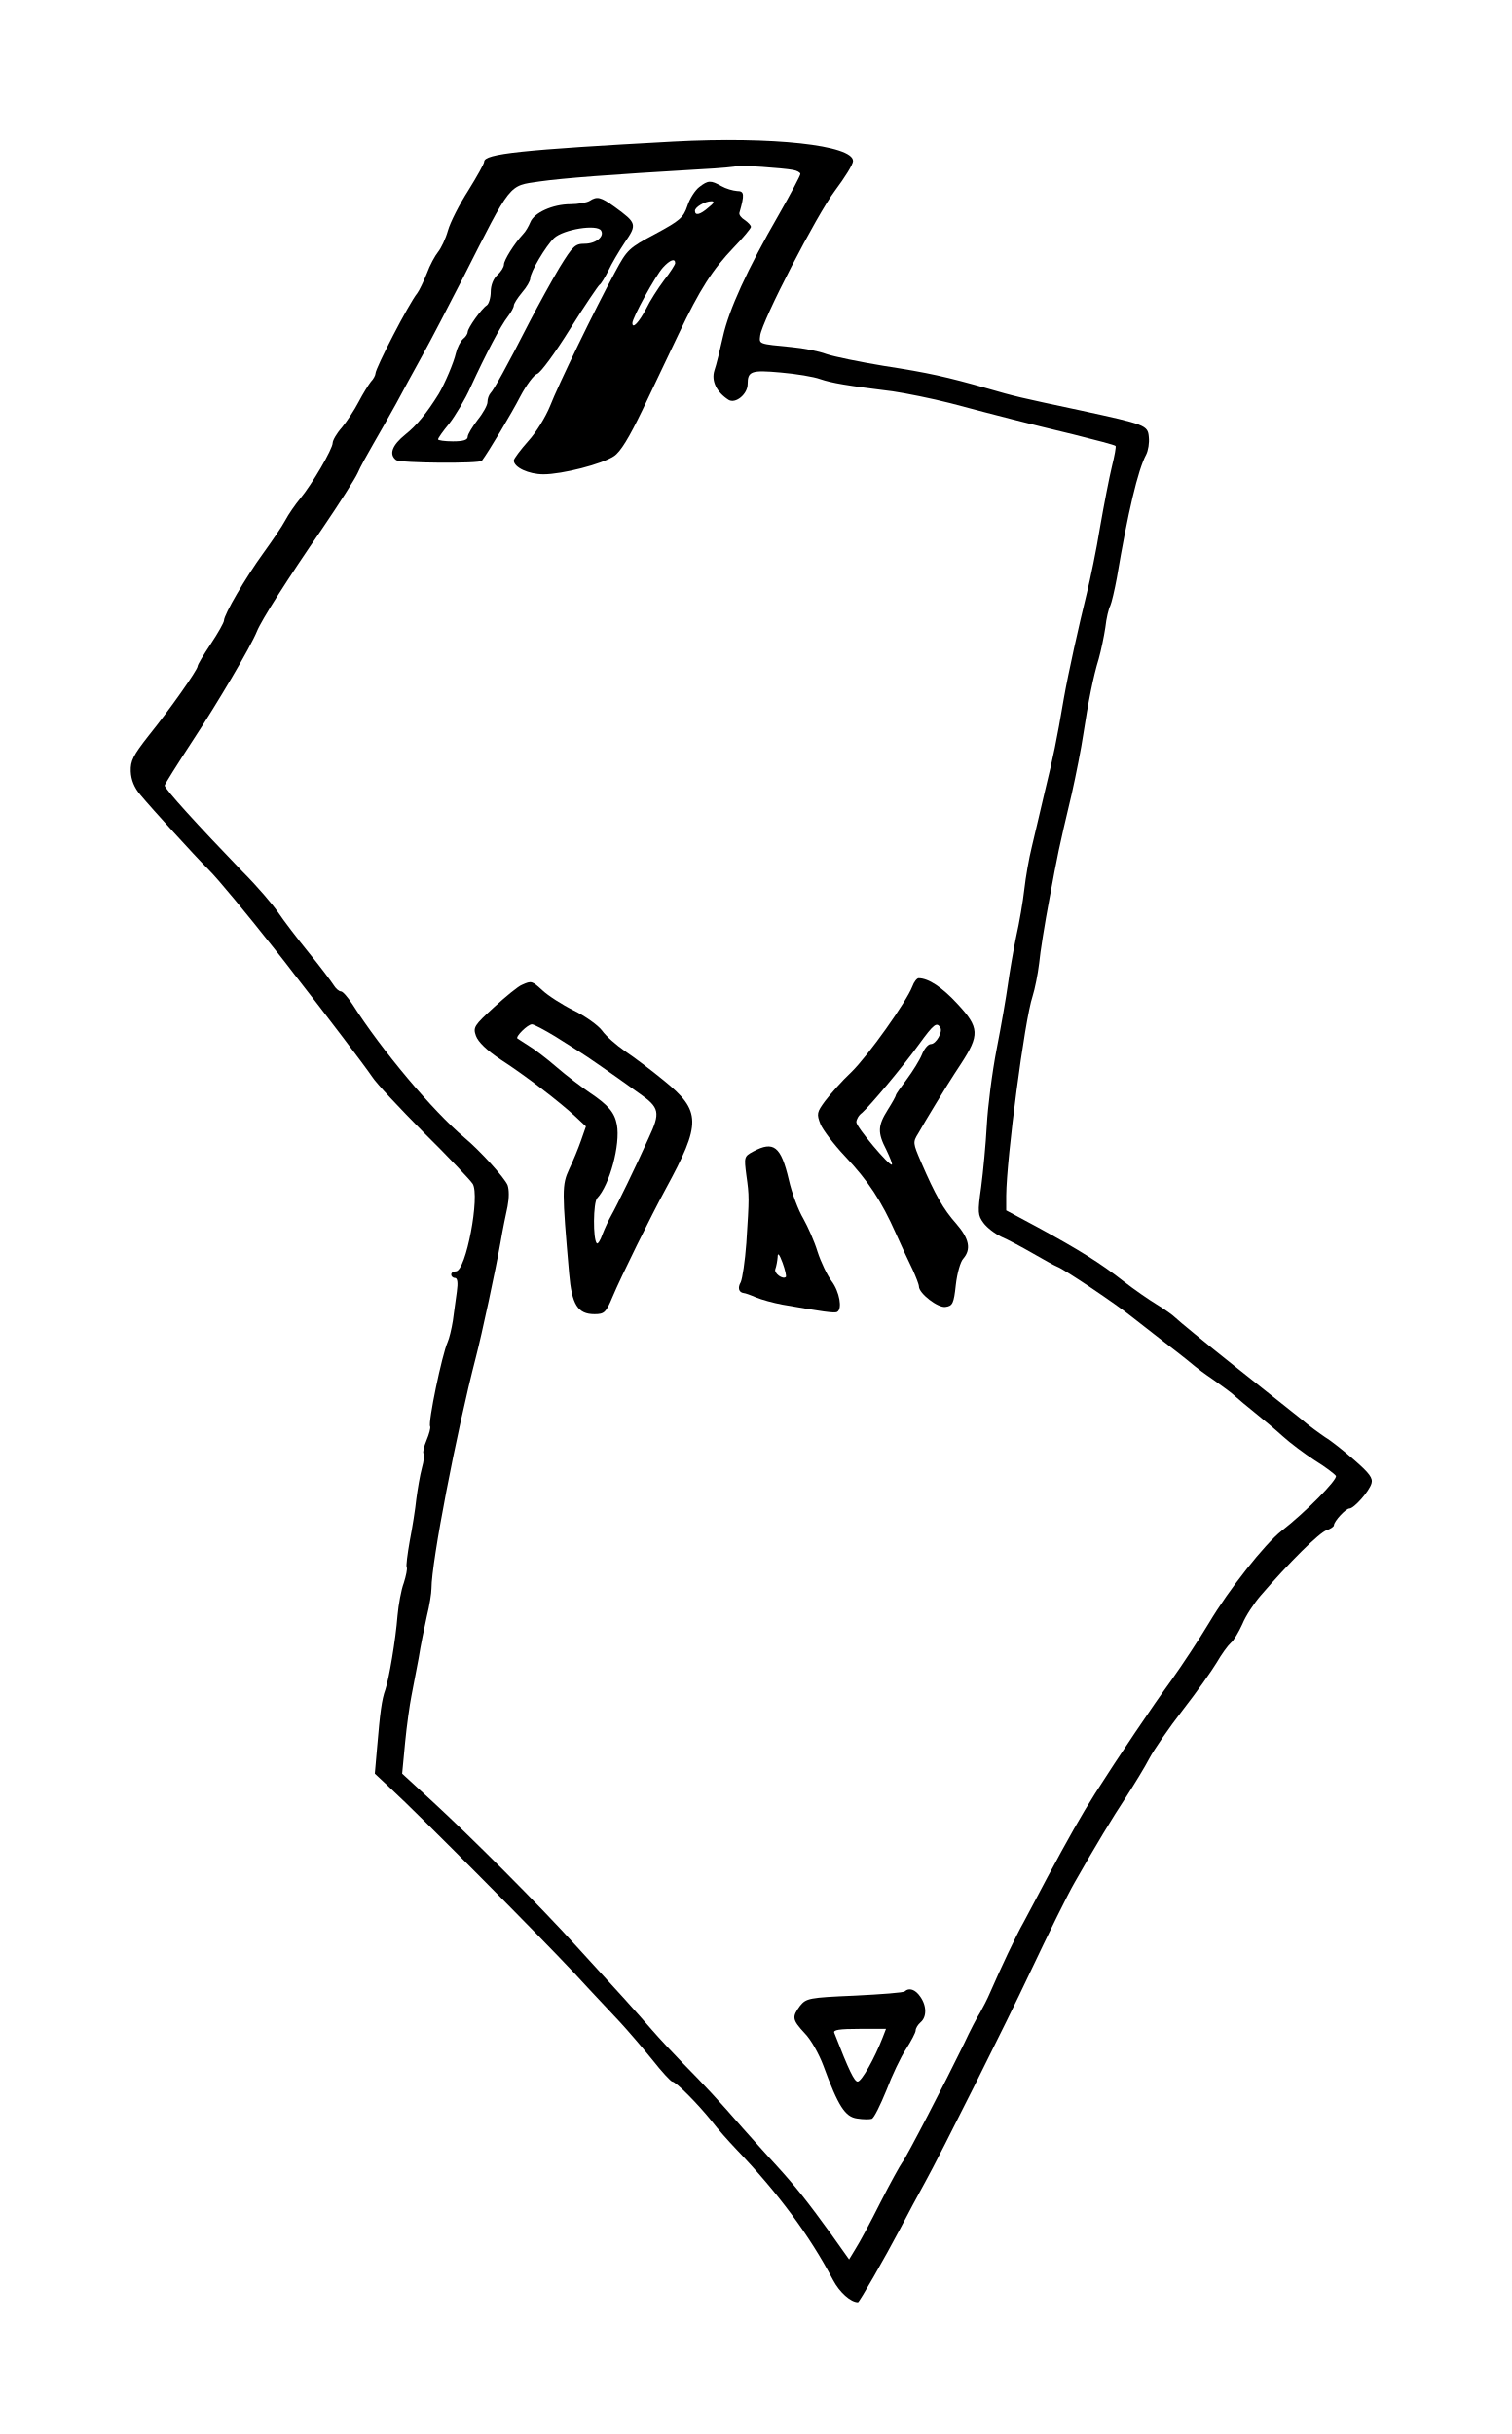
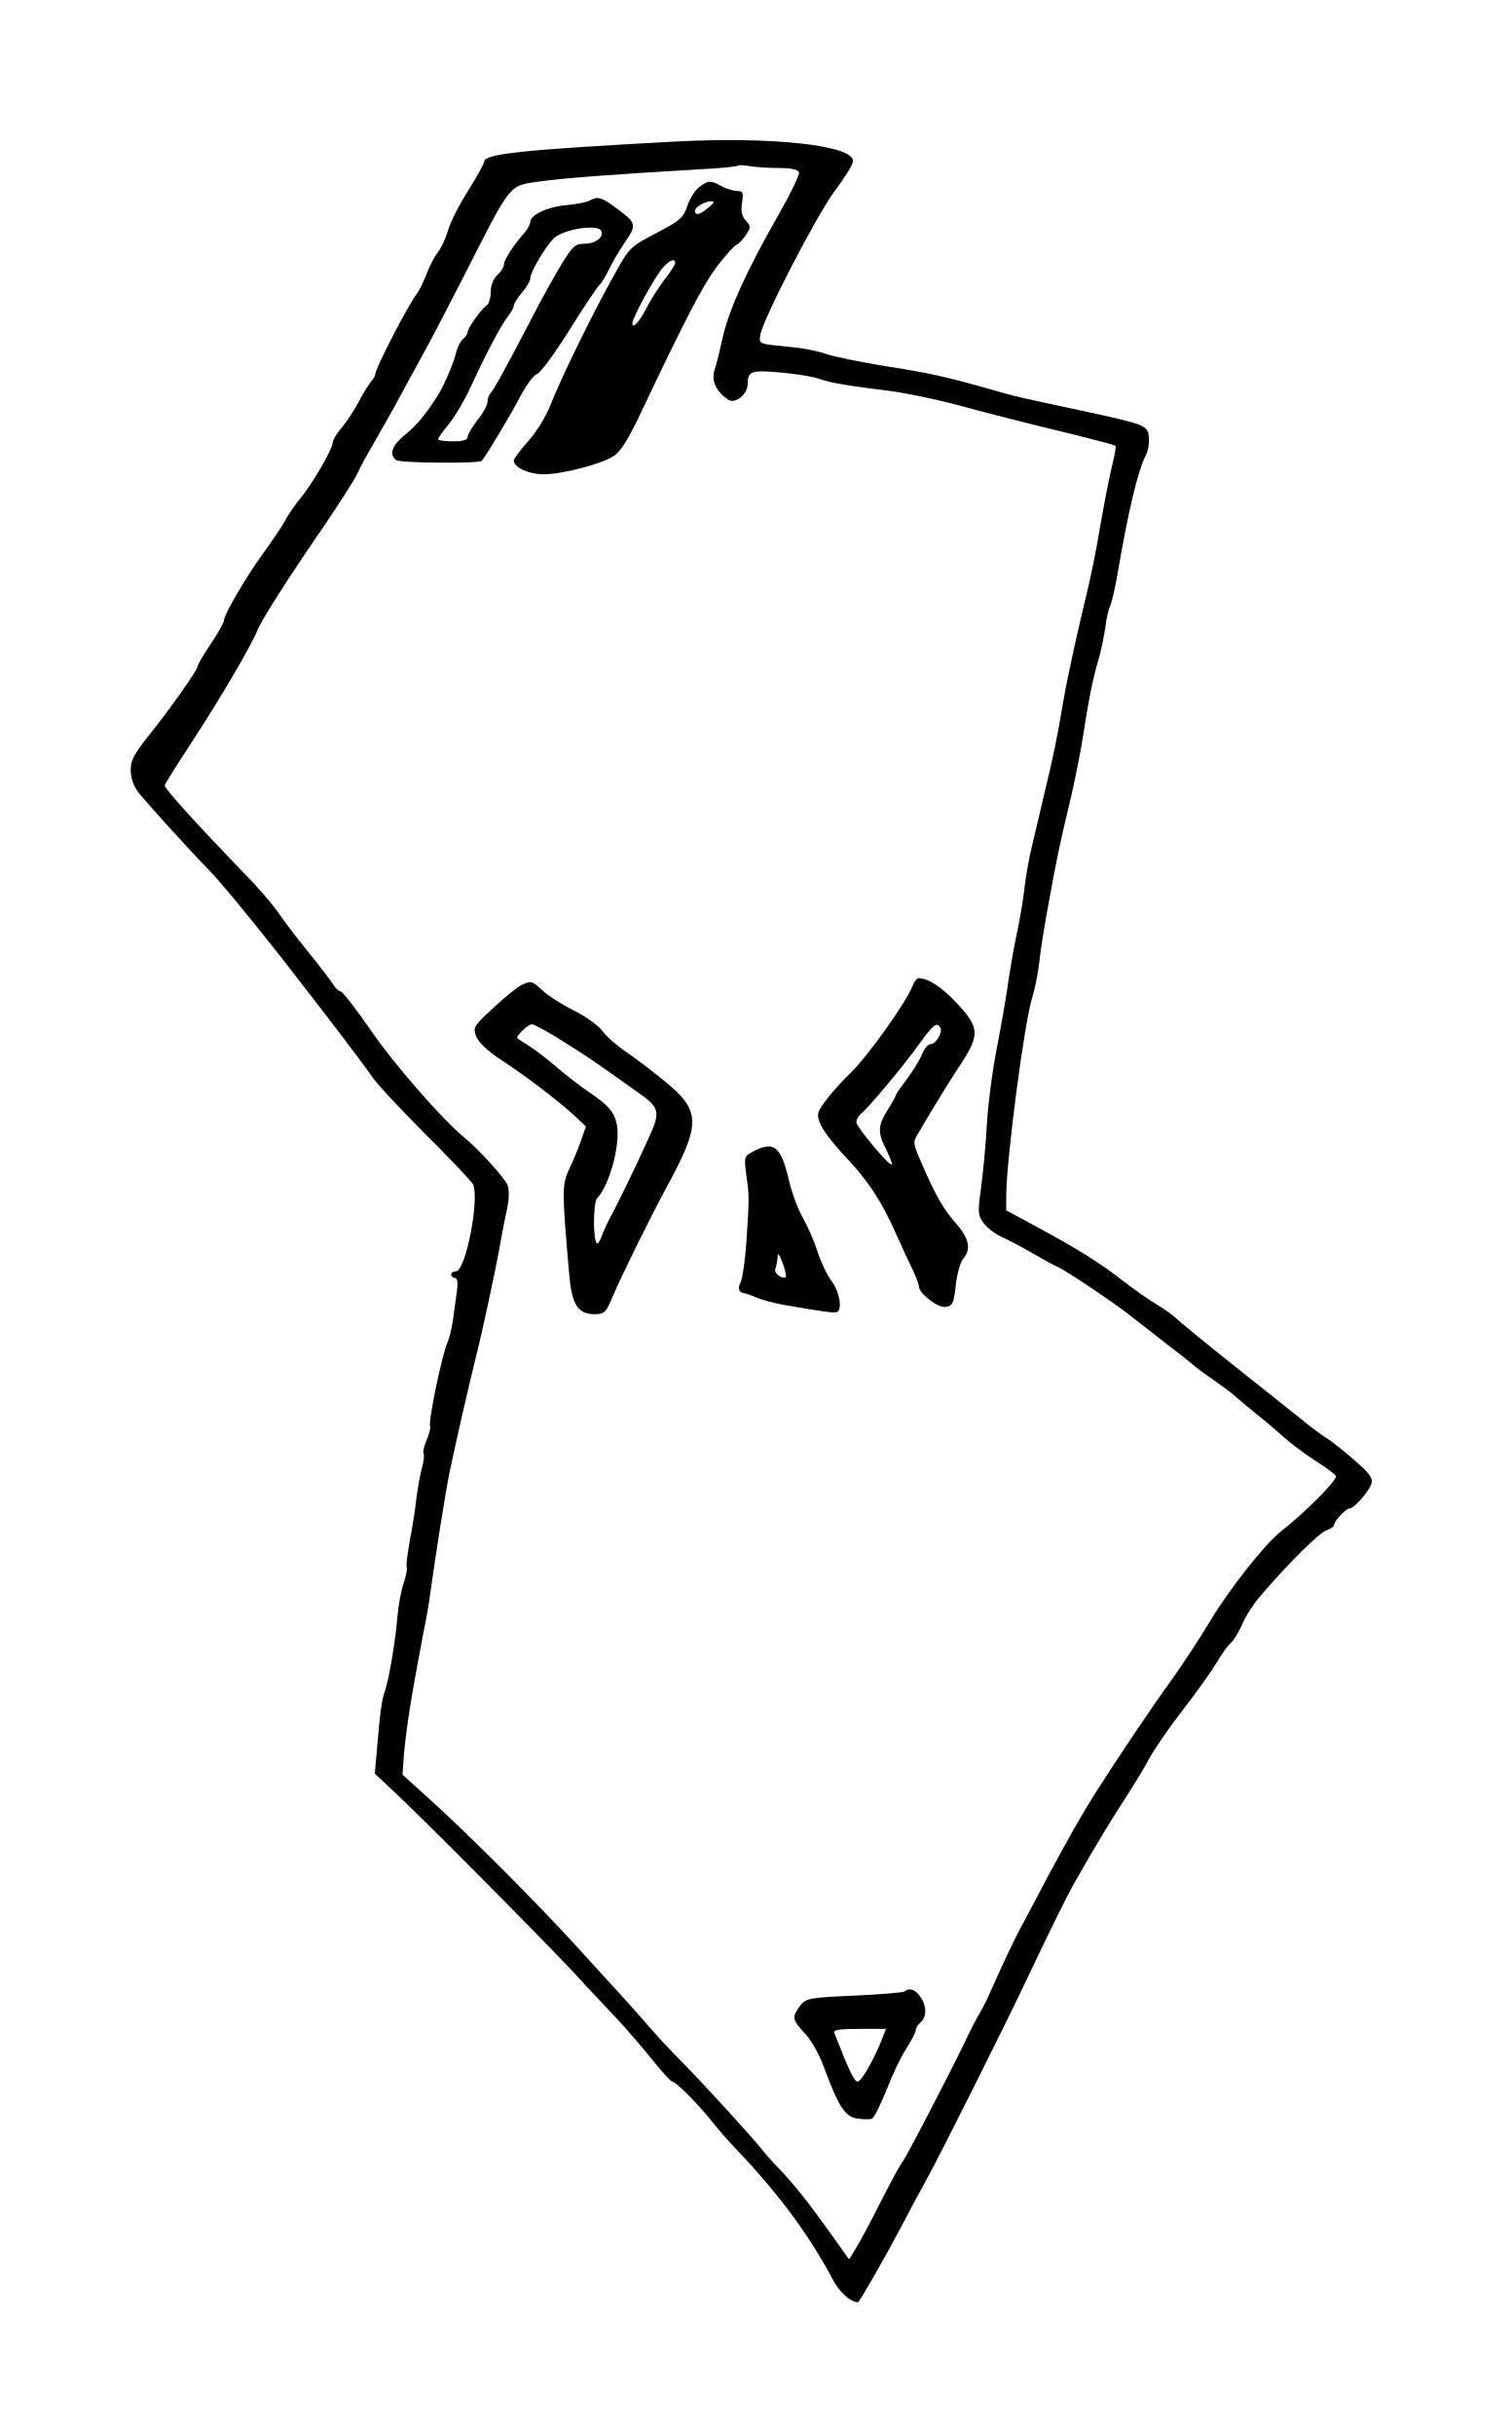
<svg xmlns="http://www.w3.org/2000/svg" version="1.0" width="459pt" height="739pt" viewBox="0 0 459 739" preserveAspectRatio="xMidYMid meet">
  <g transform="translate(0,739) scale(0.1,-0.1)" fill="#000000" stroke="none">
-     <path d="M2045 6960 c-461 -25 -575 -37 -575 -61 0 -6 -22 -45 -48 -87 -27 -42 -55 -97 -62 -122 -7 -25 -21 -54 -30 -65 -9 -11 -25 -40 -34 -65 -10 -25 -23 -52 -29 -60 -26 -32 -127 -228 -127 -244 0 -5 -6 -17 -14 -25 -7 -9 -24 -36 -37 -61 -13 -25 -36 -60 -51 -78 -16 -18 -28 -39 -28 -47 0 -18 -63 -126 -98 -168 -15 -18 -36 -48 -46 -67 -10 -19 -41 -64 -67 -100 -53 -73 -119 -186 -119 -204 0 -6 -18 -38 -40 -71 -22 -33 -40 -63 -40 -68 0 -11 -86 -133 -149 -211 -47 -60 -55 -76 -54 -108 1 -26 11 -50 29 -71 35 -42 163 -183 207 -227 31 -31 115 -133 202 -243 17 -21 44 -56 60 -77 94 -120 213 -277 234 -308 13 -21 85 -97 158 -171 74 -73 140 -143 148 -155 23 -36 -20 -266 -51 -266 -8 0 -14 -4 -14 -10 0 -5 5 -10 11 -10 8 0 10 -14 6 -42 -3 -24 -9 -63 -12 -88 -4 -25 -11 -54 -16 -65 -17 -38 -60 -244 -53 -256 2 -4 -3 -23 -11 -42 -8 -19 -12 -37 -9 -40 3 -3 1 -23 -5 -44 -6 -22 -13 -64 -17 -94 -3 -30 -12 -87 -20 -128 -7 -40 -12 -77 -9 -80 2 -4 -2 -25 -9 -47 -8 -21 -16 -66 -19 -99 -6 -76 -26 -192 -37 -225 -11 -30 -16 -69 -25 -175 l-7 -80 48 -45 c84 -77 454 -450 557 -560 53 -58 117 -125 140 -150 23 -25 67 -76 97 -113 29 -37 57 -67 61 -67 11 0 78 -68 119 -119 19 -25 53 -63 75 -86 127 -133 223 -262 294 -397 20 -38 54 -68 76 -68 4 0 81 134 129 225 20 39 54 102 75 140 42 75 255 501 313 625 66 139 118 245 141 285 63 111 115 197 156 259 25 39 57 91 71 118 14 26 59 92 101 146 42 54 88 119 103 144 15 26 34 52 43 60 9 7 24 33 35 57 10 25 36 64 56 87 86 100 179 192 200 198 12 4 22 11 22 15 0 12 36 51 47 51 14 0 60 52 67 76 5 16 -6 31 -52 71 -32 28 -71 59 -88 69 -16 11 -50 35 -74 56 -25 20 -117 93 -205 163 -88 70 -167 135 -176 144 -9 9 -35 27 -58 41 -23 14 -68 45 -100 70 -70 55 -136 96 -261 164 l-95 51 0 45 c1 114 56 534 80 605 7 22 16 67 20 100 3 33 17 121 31 195 26 140 27 147 68 320 13 58 29 139 35 180 15 98 30 175 47 230 7 25 16 68 20 95 3 28 10 57 15 66 4 9 13 47 20 85 33 196 64 328 89 374 6 12 10 35 8 53 -3 36 -10 38 -208 81 -184 39 -201 43 -280 66 -127 36 -180 48 -316 69 -73 12 -151 28 -175 36 -24 9 -71 18 -104 21 -103 10 -100 9 -97 35 5 44 172 367 227 440 30 40 55 80 55 90 0 48 -245 75 -545 59z m363 -86 c12 -2 22 -8 22 -12 0 -5 -29 -60 -65 -123 -97 -168 -152 -290 -170 -371 -9 -40 -20 -86 -26 -103 -10 -32 7 -66 43 -89 21 -13 58 17 58 48 0 39 11 43 100 35 47 -4 101 -13 120 -20 35 -12 82 -20 220 -37 41 -6 120 -22 175 -36 147 -39 236 -62 374 -95 68 -17 126 -32 128 -35 2 -2 -3 -30 -11 -62 -8 -33 -24 -115 -36 -184 -11 -69 -30 -159 -40 -200 -25 -102 -56 -241 -70 -320 -22 -130 -32 -177 -57 -280 -13 -58 -32 -134 -40 -170 -9 -36 -19 -94 -23 -130 -4 -36 -15 -101 -25 -145 -9 -44 -20 -109 -25 -145 -5 -36 -20 -124 -34 -195 -14 -72 -27 -176 -30 -233 -3 -56 -11 -140 -17 -186 -11 -77 -10 -86 7 -109 11 -15 35 -33 54 -42 19 -8 62 -31 95 -50 33 -19 67 -38 75 -41 22 -8 182 -116 225 -151 6 -5 51 -40 100 -78 50 -38 92 -72 95 -75 3 -3 27 -21 55 -40 27 -19 57 -41 66 -50 9 -8 36 -31 60 -50 24 -19 62 -51 84 -71 22 -20 66 -53 97 -73 31 -19 60 -41 64 -47 6 -11 -93 -111 -165 -167 -51 -40 -160 -178 -220 -279 -30 -50 -82 -129 -115 -175 -56 -77 -161 -233 -231 -343 -40 -63 -84 -141 -145 -255 -27 -52 -60 -113 -72 -136 -23 -40 -72 -145 -102 -214 -8 -19 -22 -46 -30 -60 -9 -14 -31 -56 -49 -95 -56 -115 -176 -347 -188 -361 -6 -8 -36 -62 -66 -121 -30 -60 -64 -123 -75 -140 l-20 -33 -54 76 c-71 98 -107 144 -170 213 -29 31 -73 81 -100 111 -73 84 -114 128 -179 194 -33 34 -75 79 -94 101 -19 22 -57 65 -85 96 -28 31 -94 103 -146 160 -111 123 -320 332 -442 444 l-87 80 9 95 c5 52 14 115 19 140 5 25 15 77 22 115 6 39 18 96 25 128 8 32 14 70 14 84 0 81 76 475 135 703 18 69 60 265 75 350 6 36 16 84 21 107 5 26 5 51 0 65 -10 23 -82 103 -131 144 -96 81 -251 265 -340 405 -14 21 -29 39 -35 39 -6 0 -16 9 -22 19 -7 11 -40 55 -75 98 -35 43 -77 98 -93 122 -17 25 -65 81 -109 125 -135 140 -236 251 -236 261 0 4 38 64 83 133 79 120 178 288 197 335 13 33 93 159 199 313 51 75 99 150 107 168 7 17 30 58 49 91 19 33 50 87 68 120 17 32 53 98 79 145 26 47 81 153 123 235 149 294 138 280 233 294 71 10 214 21 487 37 61 3 112 8 114 10 4 3 138 -6 169 -12z" />
-     <path d="M2123 6822 c-12 -9 -29 -35 -36 -57 -12 -36 -23 -45 -97 -85 -81 -43 -86 -48 -122 -115 -62 -114 -174 -346 -198 -408 -13 -32 -42 -80 -66 -106 -24 -27 -44 -54 -44 -59 0 -21 45 -42 90 -42 57 0 178 31 214 55 20 13 46 56 86 139 32 67 81 170 110 231 65 137 103 196 168 264 29 30 52 58 52 62 0 5 -9 14 -19 21 -10 6 -18 16 -16 22 16 56 15 66 -7 66 -13 1 -34 7 -48 15 -32 18 -40 18 -67 -3z m28 -62 c-25 -22 -41 -26 -41 -10 0 11 30 29 50 29 10 0 8 -6 -9 -19z m-101 -169 c0 -4 -15 -28 -34 -52 -18 -24 -43 -63 -54 -86 -22 -42 -42 -63 -42 -44 0 16 70 144 93 169 21 23 37 29 37 13z" />
-     <path d="M1790 6780 c-8 -5 -35 -10 -58 -10 -54 0 -111 -26 -122 -55 -5 -12 -14 -28 -22 -36 -27 -29 -58 -79 -58 -92 0 -8 -9 -22 -20 -32 -12 -11 -20 -31 -20 -51 0 -18 -6 -37 -12 -41 -16 -10 -58 -69 -58 -81 0 -5 -6 -15 -14 -21 -8 -7 -18 -27 -22 -44 -6 -27 -33 -91 -52 -123 -36 -58 -67 -96 -101 -123 -41 -33 -51 -61 -28 -78 12 -9 253 -11 260 -2 19 25 92 147 117 196 18 34 41 65 51 68 10 3 55 64 99 135 45 72 86 132 90 135 5 3 17 23 27 43 9 20 32 59 50 86 38 55 36 59 -31 108 -42 30 -53 33 -76 18z m35 -90 c11 -18 -16 -40 -50 -40 -29 0 -36 -7 -76 -72 -24 -40 -64 -113 -90 -163 -72 -141 -110 -209 -120 -219 -5 -6 -9 -17 -9 -27 0 -9 -13 -33 -30 -54 -16 -21 -30 -44 -30 -51 0 -10 -14 -14 -45 -14 -25 0 -45 3 -45 6 0 4 15 25 34 48 18 23 48 73 65 111 46 100 91 186 113 214 10 13 18 28 18 33 0 6 11 23 25 40 14 16 25 35 25 43 0 19 47 98 72 122 29 27 131 43 143 23z" />
-     <path d="M2770 4395 c-18 -47 -134 -210 -185 -260 -29 -27 -64 -67 -80 -88 -25 -34 -26 -39 -14 -70 7 -17 40 -61 74 -97 71 -75 111 -136 155 -235 17 -38 40 -88 51 -110 10 -22 19 -45 19 -51 0 -21 58 -66 81 -62 21 3 25 10 31 67 4 35 14 71 23 80 24 28 18 60 -22 106 -39 44 -63 86 -107 188 -24 56 -25 59 -8 86 9 16 32 55 51 86 19 32 54 88 78 124 58 89 57 111 -10 183 -46 50 -88 78 -118 78 -5 0 -14 -11 -19 -25z m85 -125 c8 -13 -13 -50 -29 -50 -8 0 -20 -14 -27 -32 -7 -17 -28 -51 -46 -75 -18 -24 -33 -45 -33 -48 0 -3 -11 -23 -25 -45 -30 -48 -31 -69 -4 -121 11 -23 19 -43 17 -45 -7 -6 -108 114 -108 129 0 8 7 21 17 28 23 20 120 135 173 208 45 62 54 69 65 51z" />
+     <path d="M2045 6960 c-461 -25 -575 -37 -575 -61 0 -6 -22 -45 -48 -87 -27 -42 -55 -97 -62 -122 -7 -25 -21 -54 -30 -65 -9 -11 -25 -40 -34 -65 -10 -25 -23 -52 -29 -60 -26 -32 -127 -228 -127 -244 0 -5 -6 -17 -14 -25 -7 -9 -24 -36 -37 -61 -13 -25 -36 -60 -51 -78 -16 -18 -28 -39 -28 -47 0 -18 -63 -126 -98 -168 -15 -18 -36 -48 -46 -67 -10 -19 -41 -64 -67 -100 -53 -73 -119 -186 -119 -204 0 -6 -18 -38 -40 -71 -22 -33 -40 -63 -40 -68 0 -11 -86 -133 -149 -211 -47 -60 -55 -76 -54 -108 1 -26 11 -50 29 -71 35 -42 163 -183 207 -227 31 -31 115 -133 202 -243 17 -21 44 -56 60 -77 94 -120 213 -277 234 -308 13 -21 85 -97 158 -171 74 -73 140 -143 148 -155 23 -36 -20 -266 -51 -266 -8 0 -14 -4 -14 -10 0 -5 5 -10 11 -10 8 0 10 -14 6 -42 -3 -24 -9 -63 -12 -88 -4 -25 -11 -54 -16 -65 -17 -38 -60 -244 -53 -256 2 -4 -3 -23 -11 -42 -8 -19 -12 -37 -9 -40 3 -3 1 -23 -5 -44 -6 -22 -13 -64 -17 -94 -3 -30 -12 -87 -20 -128 -7 -40 -12 -77 -9 -80 2 -4 -2 -25 -9 -47 -8 -21 -16 -66 -19 -99 -6 -76 -26 -192 -37 -225 -11 -30 -16 -69 -25 -175 l-7 -80 48 -45 c84 -77 454 -450 557 -560 53 -58 117 -125 140 -150 23 -25 67 -76 97 -113 29 -37 57 -67 61 -67 11 0 78 -68 119 -119 19 -25 53 -63 75 -86 127 -133 223 -262 294 -397 20 -38 54 -68 76 -68 4 0 81 134 129 225 20 39 54 102 75 140 42 75 255 501 313 625 66 139 118 245 141 285 63 111 115 197 156 259 25 39 57 91 71 118 14 26 59 92 101 146 42 54 88 119 103 144 15 26 34 52 43 60 9 7 24 33 35 57 10 25 36 64 56 87 86 100 179 192 200 198 12 4 22 11 22 15 0 12 36 51 47 51 14 0 60 52 67 76 5 16 -6 31 -52 71 -32 28 -71 59 -88 69 -16 11 -50 35 -74 56 -25 20 -117 93 -205 163 -88 70 -167 135 -176 144 -9 9 -35 27 -58 41 -23 14 -68 45 -100 70 -70 55 -136 96 -261 164 l-95 51 0 45 c1 114 56 534 80 605 7 22 16 67 20 100 3 33 17 121 31 195 26 140 27 147 68 320 13 58 29 139 35 180 15 98 30 175 47 230 7 25 16 68 20 95 3 28 10 57 15 66 4 9 13 47 20 85 33 196 64 328 89 374 6 12 10 35 8 53 -3 36 -10 38 -208 81 -184 39 -201 43 -280 66 -127 36 -180 48 -316 69 -73 12 -151 28 -175 36 -24 9 -71 18 -104 21 -103 10 -100 9 -97 35 5 44 172 367 227 440 30 40 55 80 55 90 0 48 -245 75 -545 59z m317 -80 c38 0 60 -4 64 -13 2 -7 -25 -64 -61 -127 -97 -169 -152 -291 -170 -372 -9 -40 -20 -86 -26 -103 -10 -32 7 -66 43 -89 21 -13 58 17 58 48 0 39 11 43 100 35 47 -4 101 -13 120 -20 35 -12 82 -20 220 -37 41 -6 120 -22 175 -36 147 -39 236 -62 374 -95 68 -17 126 -32 128 -35 2 -2 -3 -30 -11 -62 -8 -33 -24 -115 -36 -184 -11 -69 -30 -159 -40 -200 -25 -102 -56 -241 -70 -320 -22 -130 -32 -177 -57 -280 -13 -58 -32 -134 -40 -170 -9 -36 -19 -94 -23 -130 -4 -36 -15 -101 -25 -145 -9 -44 -20 -109 -25 -145 -5 -36 -20 -124 -34 -195 -14 -72 -27 -176 -30 -233 -3 -56 -11 -140 -17 -186 -11 -77 -10 -86 7 -109 11 -15 35 -33 54 -42 19 -8 62 -31 95 -50 33 -19 67 -38 75 -41 22 -8 182 -116 225 -151 6 -5 51 -40 100 -78 50 -38 92 -72 95 -75 3 -3 27 -21 55 -40 27 -19 57 -41 66 -50 9 -8 36 -31 60 -50 24 -19 62 -51 84 -71 22 -20 66 -53 97 -73 31 -19 60 -41 64 -47 6 -11 -93 -111 -165 -167 -51 -40 -160 -178 -220 -279 -30 -50 -82 -129 -115 -175 -56 -77 -161 -233 -231 -343 -40 -63 -84 -141 -145 -255 -27 -52 -60 -113 -72 -136 -23 -40 -72 -145 -102 -214 -8 -19 -22 -46 -30 -60 -9 -14 -31 -56 -49 -95 -49 -101 -177 -348 -189 -362 -6 -7 -35 -61 -65 -120 -30 -60 -64 -123 -75 -140 l-20 -33 -54 76 c-71 99 -110 148 -157 198 -22 22 -47 51 -57 64 -30 37 -169 190 -235 257 -33 33 -75 78 -94 100 -19 22 -57 65 -85 96 -28 31 -94 103 -146 160 -122 134 -332 344 -442 443 l-86 78 4 56 c8 91 24 188 59 372 10 47 19 101 21 120 14 102 47 314 60 375 20 96 62 278 79 345 18 70 60 265 75 350 6 36 16 84 21 107 5 26 5 51 0 65 -10 23 -84 105 -131 144 -68 56 -214 223 -285 327 -44 64 -85 116 -90 117 -6 0 -16 9 -22 19 -7 11 -40 55 -75 98 -35 43 -77 98 -93 122 -17 25 -65 81 -109 125 -135 140 -236 251 -236 261 0 4 38 64 83 133 79 120 178 288 197 335 13 33 93 159 199 313 51 75 99 150 107 168 7 17 30 58 49 91 19 33 50 87 68 120 17 32 53 98 79 145 26 47 81 153 123 235 150 295 138 280 233 294 71 10 214 21 487 37 61 3 112 8 115 11 3 2 18 2 34 -1 16 -3 55 -6 88 -6z" />
+     <path d="M2123 6822 c-12 -9 -29 -35 -36 -57 -12 -36 -22 -45 -95 -83 -80 -42 -81 -43 -129 -130 -63 -112 -165 -321 -193 -395 -13 -32 -42 -80 -66 -106 -24 -27 -44 -54 -44 -59 0 -21 45 -42 90 -42 57 0 178 31 214 56 20 12 45 53 81 129 135 285 188 387 231 445 26 34 53 64 60 67 7 2 20 16 29 30 15 23 15 26 -1 44 -12 13 -15 28 -11 54 5 31 3 35 -16 35 -12 1 -33 7 -47 15 -32 18 -40 18 -67 -3z m28 -62 c-25 -22 -41 -26 -41 -10 0 11 30 29 50 29 10 0 8 -6 -9 -19z m-101 -169 c0 -4 -15 -28 -34 -52 -18 -24 -43 -63 -54 -86 -22 -42 -42 -63 -42 -44 0 16 70 144 93 169 21 23 37 29 37 13z" />
+     <path d="M1790 6781 c-8 -5 -40 -11 -72 -14 -57 -5 -108 -30 -108 -51 0 -7 -8 -21 -17 -32 -33 -37 -63 -83 -63 -97 0 -8 -9 -22 -20 -32 -12 -11 -20 -31 -20 -51 0 -18 -6 -37 -12 -41 -16 -10 -58 -69 -58 -81 0 -5 -6 -15 -14 -21 -8 -7 -18 -27 -22 -44 -6 -27 -33 -91 -52 -123 -36 -58 -67 -96 -101 -123 -41 -33 -51 -61 -28 -78 12 -9 253 -11 260 -2 19 25 92 147 117 196 18 34 41 65 51 68 10 3 55 64 99 135 45 72 86 132 90 135 5 3 17 23 27 43 9 20 32 59 50 86 38 55 36 59 -31 108 -41 30 -52 32 -76 19z m35 -91 c11 -18 -16 -40 -50 -40 -29 0 -36 -7 -70 -62 -21 -35 -62 -108 -90 -163 -80 -154 -116 -219 -126 -229 -5 -6 -9 -17 -9 -27 0 -9 -13 -33 -30 -54 -16 -21 -30 -44 -30 -51 0 -10 -14 -14 -45 -14 -25 0 -45 3 -45 6 0 4 15 25 34 48 18 23 48 73 65 111 46 100 91 186 113 214 10 13 18 28 18 33 0 6 11 23 25 40 14 16 25 35 25 43 0 19 47 98 72 122 29 27 131 43 143 23z" />
+     <path d="M2770 4395 c-18 -47 -134 -210 -185 -260 -28 -27 -64 -67 -79 -88 -26 -35 -27 -41 -15 -70 7 -18 40 -61 74 -97 71 -75 111 -136 155 -235 17 -38 40 -88 51 -110 10 -22 19 -45 19 -51 0 -21 58 -66 81 -62 21 3 25 10 31 67 4 35 14 71 23 80 24 28 18 60 -22 106 -39 44 -63 86 -107 188 -24 56 -25 59 -8 86 9 16 32 55 51 86 19 32 54 88 78 124 58 89 57 111 -10 183 -46 50 -88 78 -118 78 -5 0 -14 -11 -19 -25z m85 -125 c8 -13 -13 -50 -29 -50 -8 0 -20 -14 -27 -32 -7 -17 -28 -51 -46 -75 -18 -24 -33 -45 -33 -48 0 -3 -11 -23 -25 -45 -30 -48 -31 -69 -4 -121 11 -23 19 -43 17 -45 -7 -6 -108 114 -108 129 0 8 7 21 17 28 23 20 120 135 173 208 45 62 54 69 65 51z" />
    <path d="M1585 4400 c-11 -4 -49 -35 -85 -68 -61 -56 -64 -61 -55 -87 7 -19 33 -44 75 -72 76 -49 181 -130 227 -173 l32 -30 -15 -43 c-8 -23 -24 -62 -36 -87 -22 -48 -22 -64 0 -317 8 -94 26 -123 77 -123 30 0 35 5 55 53 25 60 117 246 161 327 109 200 108 237 -5 329 -39 32 -92 72 -119 90 -26 18 -57 45 -69 62 -12 16 -51 44 -86 61 -36 18 -78 45 -95 61 -32 29 -33 30 -62 17z m101 -157 c33 -21 67 -42 76 -48 18 -11 89 -60 178 -124 63 -44 66 -58 29 -137 -37 -83 -98 -208 -113 -234 -8 -14 -20 -40 -27 -58 -6 -18 -14 -30 -17 -27 -12 12 -11 124 1 137 38 40 71 163 60 223 -7 37 -25 59 -83 98 -25 17 -70 51 -100 77 -30 26 -68 55 -85 65 -16 11 -32 20 -34 22 -7 5 31 43 44 43 6 0 38 -17 71 -37z" />
    <path d="M2287 3894 c-28 -15 -28 -17 -21 -72 9 -64 9 -67 0 -206 -4 -55 -12 -108 -17 -119 -10 -17 -6 -31 9 -33 4 0 21 -6 37 -13 17 -7 53 -17 80 -22 121 -21 160 -27 167 -22 16 9 7 61 -17 93 -14 19 -33 59 -43 90 -9 30 -29 75 -43 100 -15 25 -35 78 -44 118 -24 102 -46 119 -108 86z m99 -381 c-9 -9 -37 11 -32 24 3 8 6 24 7 36 0 15 5 10 15 -17 8 -22 12 -41 10 -43z" />
    <path d="M2747 1344 c-3 -4 -72 -9 -152 -13 -140 -6 -147 -8 -166 -31 -25 -34 -24 -42 14 -83 19 -19 44 -64 57 -99 45 -123 66 -155 102 -160 18 -3 38 -3 45 -1 7 3 26 42 44 86 17 45 44 102 60 126 16 25 29 50 29 56 0 7 7 18 15 25 19 16 19 50 -1 78 -15 22 -34 28 -47 16z m-67 -140 c-24 -62 -64 -134 -76 -134 -10 0 -26 32 -71 148 -4 9 15 12 76 12 l81 0 -10 -26z" />
  </g>
</svg>
